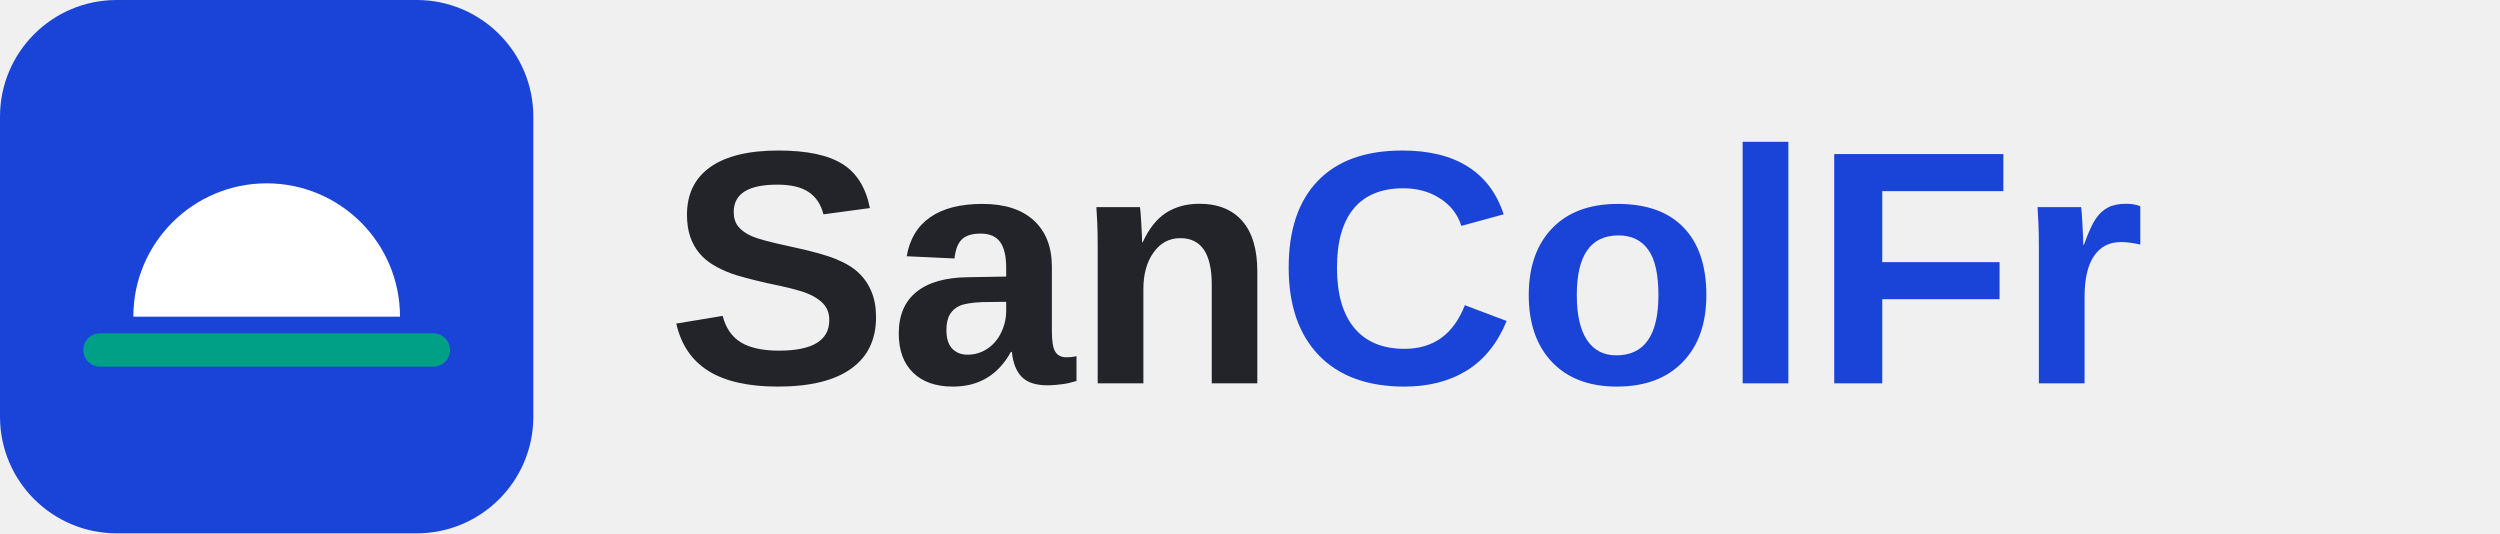
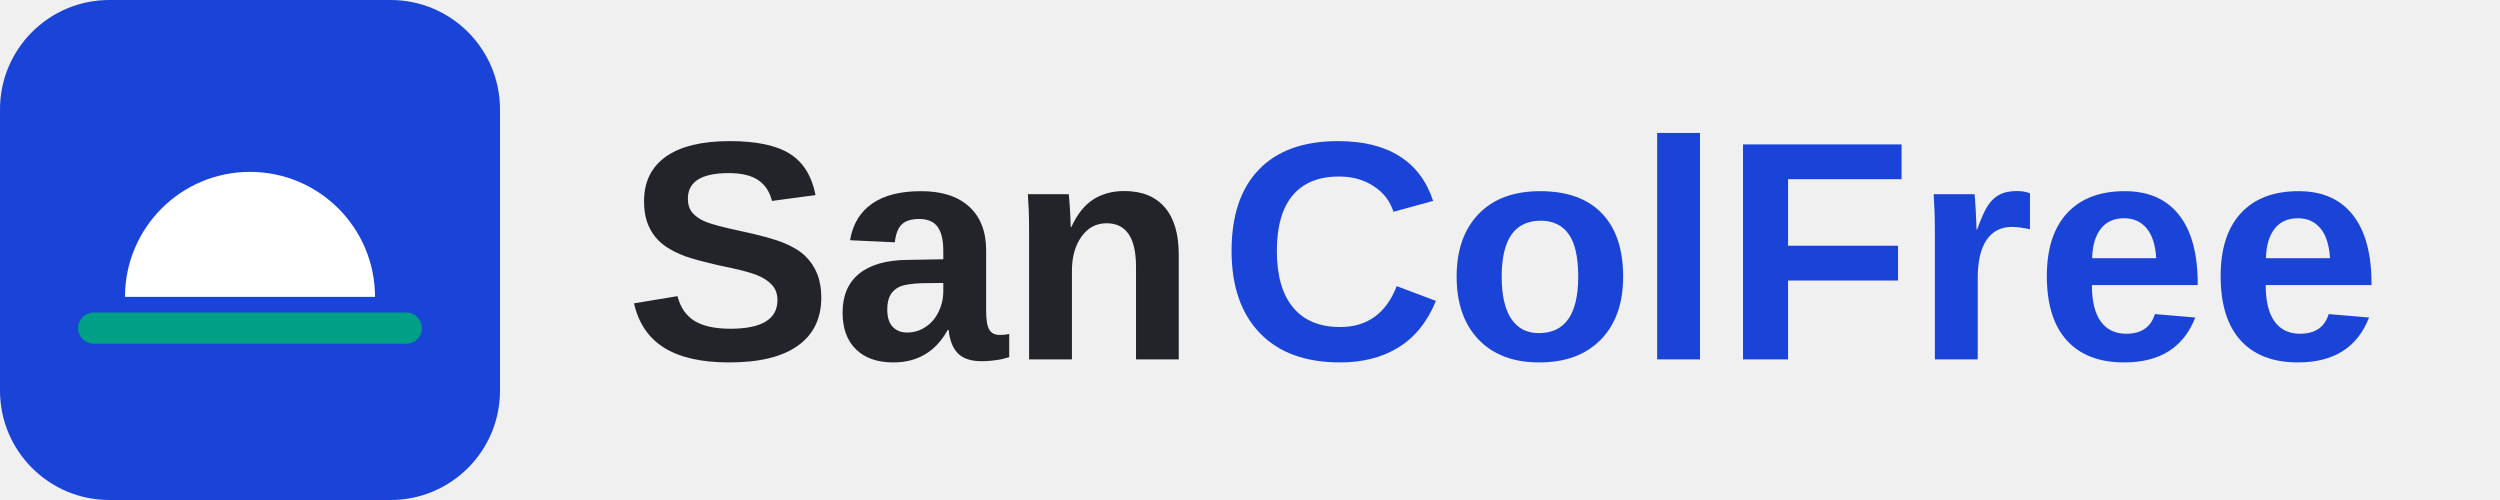
- <svg xmlns="http://www.w3.org/2000/svg" width="300" height="64" viewBox="0 0 300 64" role="img" aria-label="SanColFr">
+ <svg xmlns="http://www.w3.org/2000/svg" width="320" height="64" viewBox="0 0 320 64" role="img" aria-label="SanColFree">
  <rect x="0" y="0" width="64" height="64" rx="14" fill="#1A44D8" />
  <path d="M16 38 A16 16 0 0 1 48 38 Z" fill="#FFFFFF" />
  <rect x="10" y="40" width="44" height="4" rx="2" fill="#00A087" />
  <text x="80" y="46" font-family="Arial, Helvetica, sans-serif" font-size="40" font-weight="700" fill="#22242A">San</text>
-   <text x="153" y="46" font-family="Arial, Helvetica, sans-serif" font-size="40" font-weight="700" fill="#1A44D8">ColFr</text>
+   <text x="156" y="46" font-family="Arial, Helvetica, sans-serif" font-size="40" font-weight="700" fill="#1A44D8">ColFree</text>
</svg>
